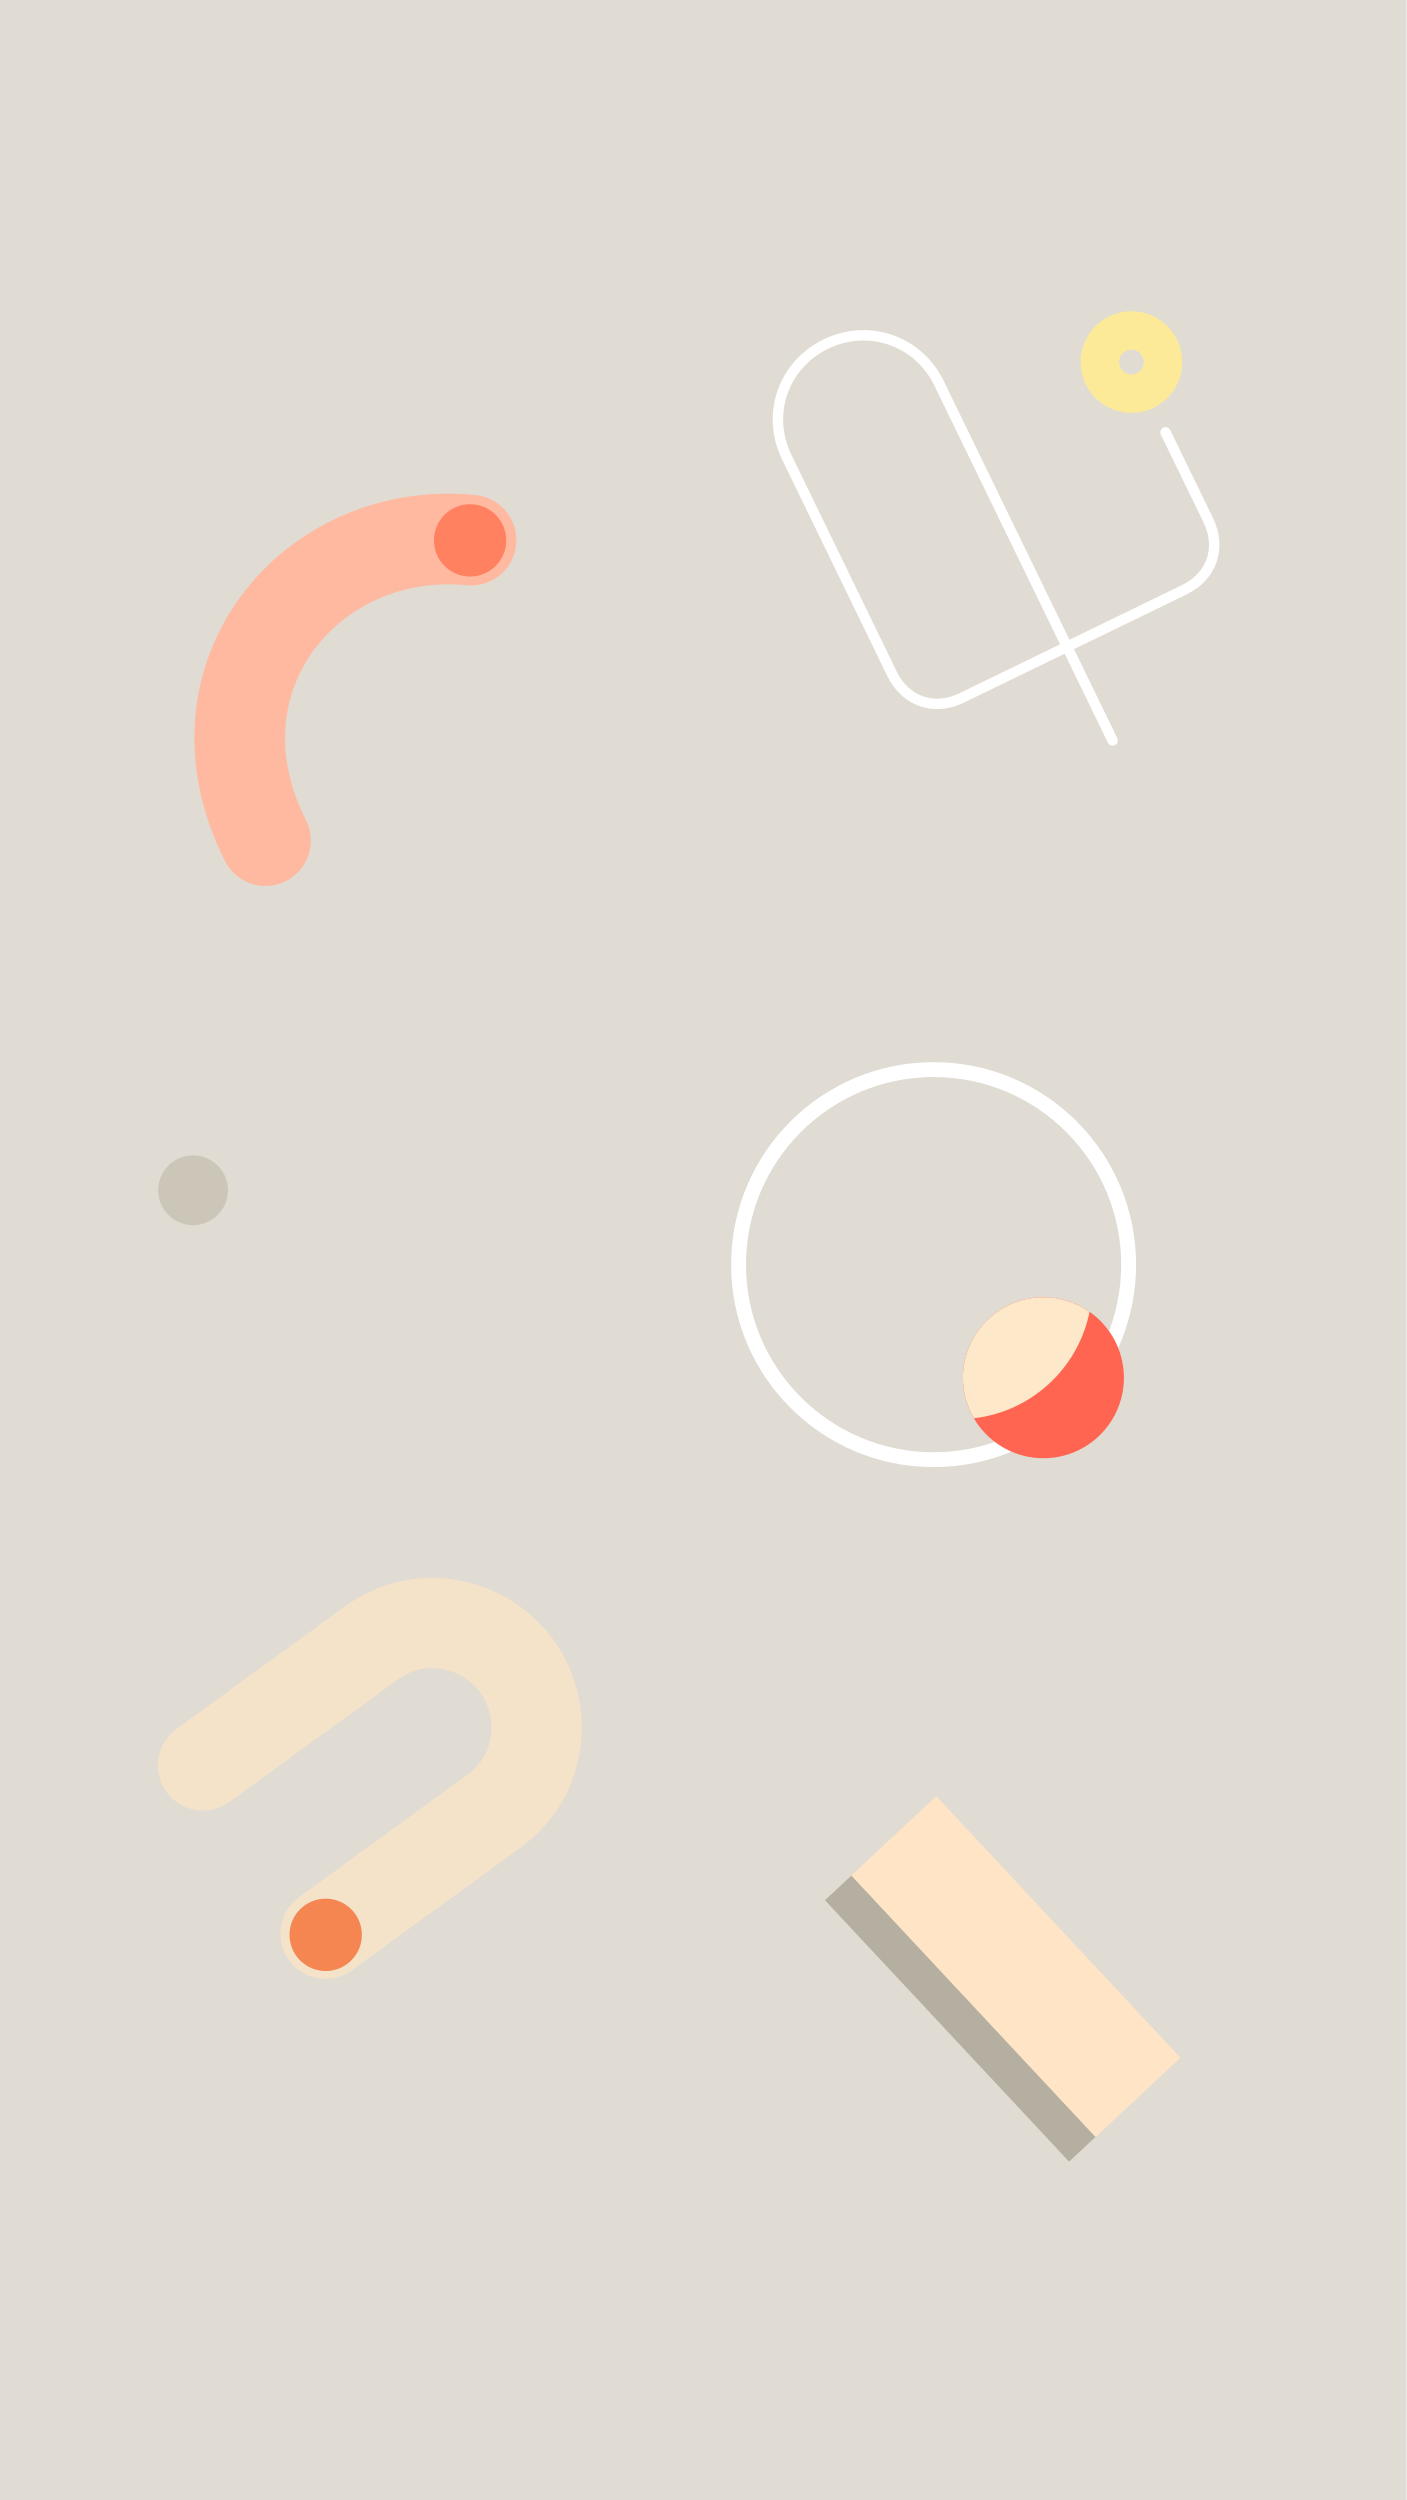
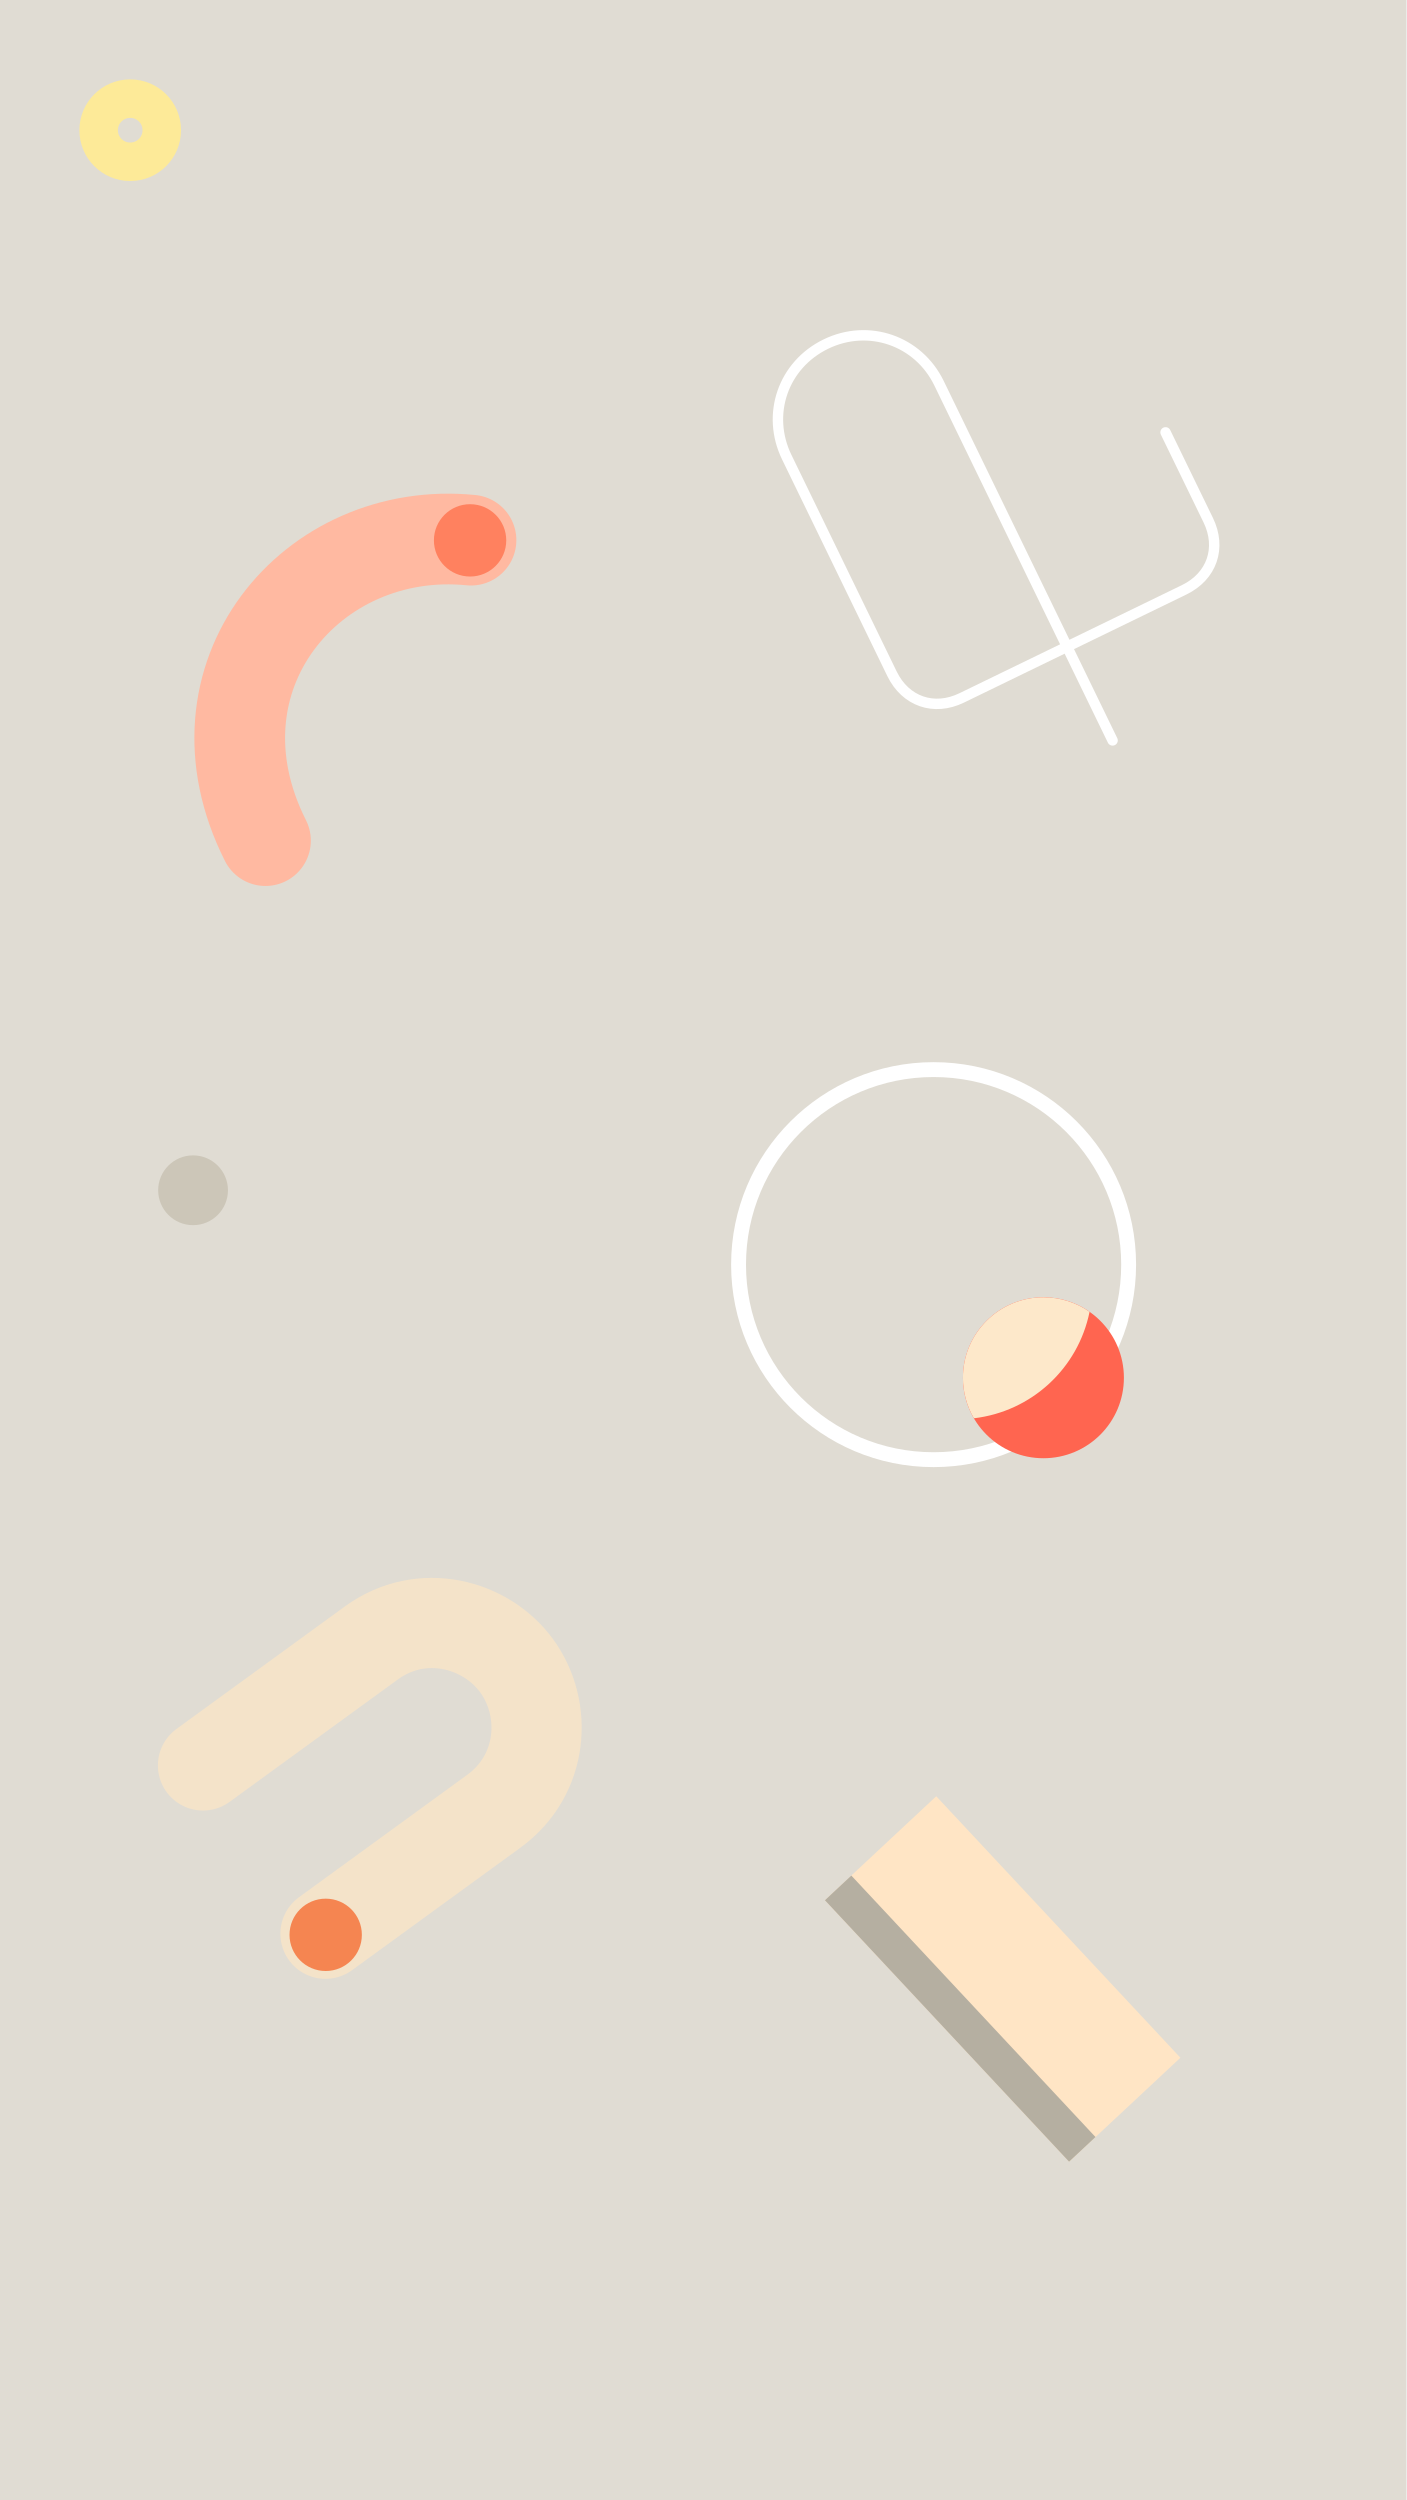
<svg xmlns="http://www.w3.org/2000/svg" id="svg8" version="1.1" viewBox="0 0 1080 1920">
  <rect id="rect833" width="1080" height="1920" x="0" y="0" fill="#e0dcd3" />
  <g id="g1000">
    <path id="path14" fill="none" stroke="#f4e3c9" stroke-linecap="round" stroke-width="69.28" d="M249.97 1485.11l129.26-94.05c38.42-27.94 41.62-78.67 17.61-111.66-23.57-32.4-72.97-45.76-111.66-17.6l-129.27 94.05" />
    <circle id="circle16" cx="250.13" cy="1485.95" r="27.78" fill="#f58551" />
  </g>
  <circle id="circle2" cx="717" cy="971.24" r="149.79" fill="none" stroke="#fff" stroke-linecap="round" stroke-linejoin="round" stroke-width="11.43" />
  <g id="g992">
    <circle id="circle6" cx="801.35" cy="1058.12" r="61.81" fill="#ff6550" />
-     <path id="path8" fill="#fde8ca" d="M801.35 996.31a61.8 61.8 0 00-61.81 61.8 61.8 61.8 0 008.41 31.14 102.88 102.88 0 0088.83-81.77 61.8 61.8 0 00-35.43-11.17z" />
+     <path id="path8" fill="#fde8ca" d="m 801.345,996.311 a 61.806,61.806 0 0 0 -61.806,61.804 61.806,61.806 0 0 0 8.414,31.131 102.879,102.879 0 0 0 88.828,-81.767 61.806,61.806 0 0 0 -35.436,-11.168 z" />
  </g>
  <g id="g1004" transform="rotate(-43.04)">
    <rect id="rect79" width="117" height="274.76" x="-533.02" y="1499.01" fill="#ffe5c5" />
    <rect id="rect81" width="27.77" height="274.76" x="-533.02" y="1499.01" fill="#b5afa1" />
  </g>
  <circle id="circle85" cx="148.27" cy="914.13" r="26.8" fill="#ccc6b8" />
  <g id="g988">
    <path id="path10" fill="none" stroke="#ffb9a1" stroke-linecap="round" stroke-width="69.66" d="M203.89 645.6c-63.43-125.84 35.5-243 157.84-230.76" />
    <circle id="circle16-3" cx="361.02" cy="415" r="27.78" fill="#ff815f" />
  </g>
  <g id="g996">
    <path id="path932" fill="none" stroke="#fff" stroke-linecap="round" stroke-width="8" d="M854.46 568.64L721.16 294.3c-15.91-32.74-54.16-45.95-86.88-30.05-32.85 15.96-46.04 53.96-30.05 86.87l80.86 166.4c10.33 21.25 32.22 28.8 53.46 18.49l170.89-83.04c21.36-10.39 28.83-32.19 18.5-53.46l-32.79-67.46" />
-     <circle id="path940" fill="none" cx="659.99" cy="629.91" r="24.25" stroke="#fdea98" stroke-width="29.57" transform="rotate(-25.92)" />
+     <circle id="path940" fill="none" cx="100" cy="100" r="24.25" stroke="#fdea98" stroke-width="29.57" transform="rotate(0)" />
  </g>
</svg>
